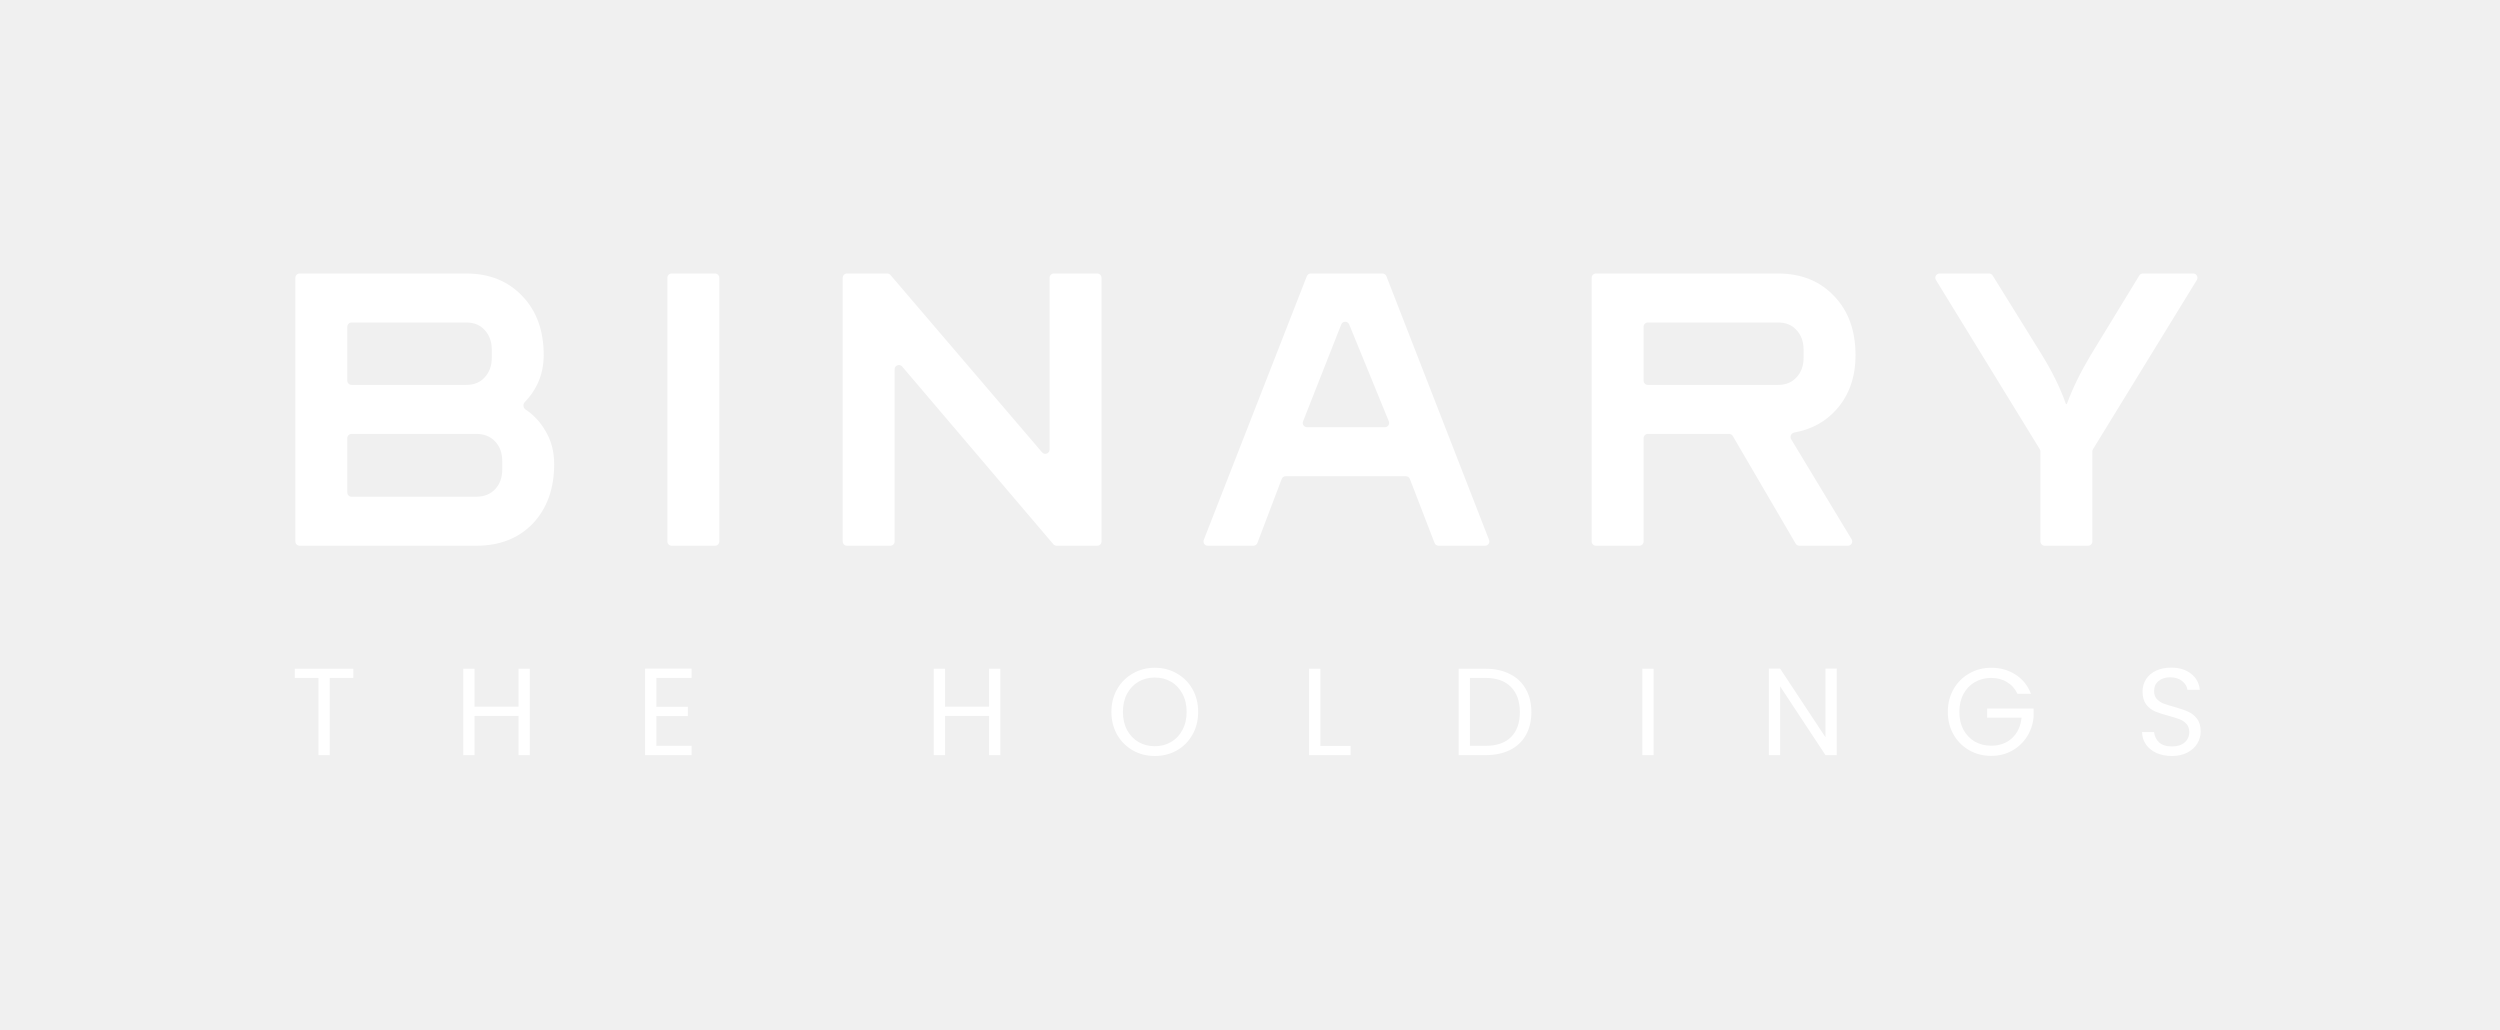
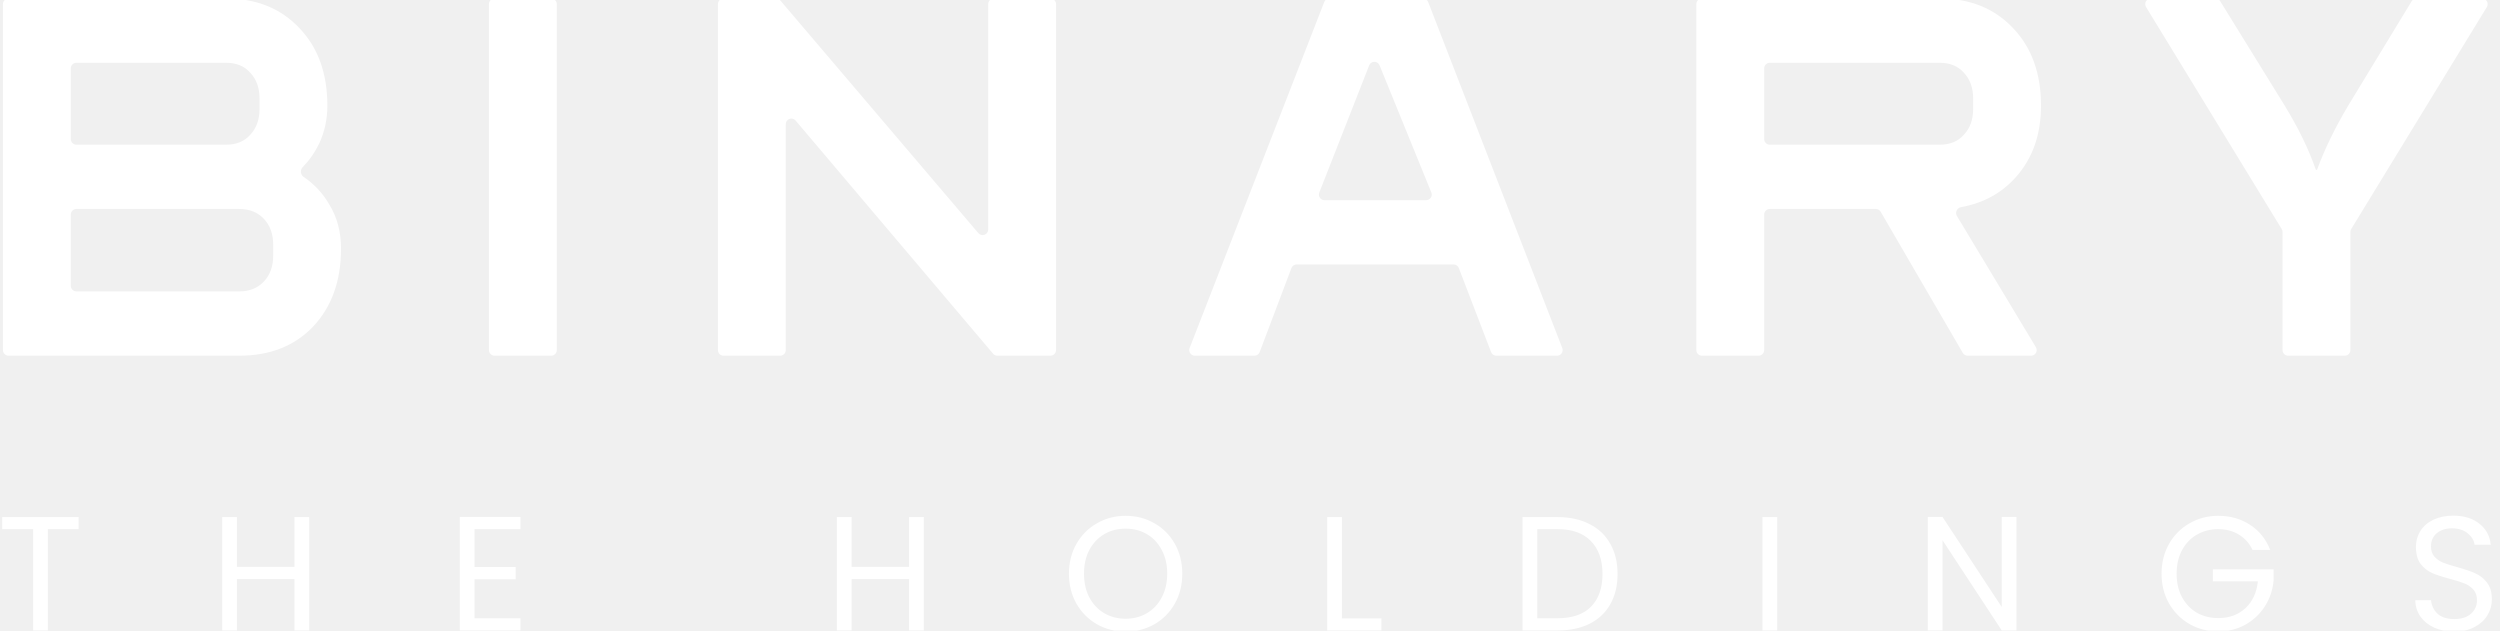
- <svg xmlns="http://www.w3.org/2000/svg" width="585" height="241" viewBox="0 0 585 241" fill="none">
-   <path d="M82.674 156.487V158.633H77.164V176.7H74.525V158.633H68.986V156.487H82.674ZM123.97 156.487V176.7H121.331V167.536H111.036V176.7H108.397V156.487H111.036V165.361H121.331V156.487H123.97ZM153.591 158.633V165.39H160.957V167.565H153.591V174.525H161.827V176.7H150.952V156.458H161.827V158.633H153.591ZM234.074 156.487V176.7H231.435V167.536H221.14V176.7H218.501V156.487H221.14V165.361H231.435V156.487H234.074ZM270.219 176.903C268.344 176.903 266.633 176.468 265.086 175.598C263.54 174.709 262.312 173.481 261.403 171.915C260.514 170.33 260.069 168.551 260.069 166.579C260.069 164.607 260.514 162.838 261.403 161.272C262.312 159.687 263.54 158.459 265.086 157.589C266.633 156.7 268.344 156.255 270.219 156.255C272.114 156.255 273.835 156.7 275.381 157.589C276.928 158.459 278.146 159.677 279.035 161.243C279.925 162.809 280.369 164.588 280.369 166.579C280.369 168.57 279.925 170.349 279.035 171.915C278.146 173.481 276.928 174.709 275.381 175.598C273.835 176.468 272.114 176.903 270.219 176.903ZM270.219 174.612C271.631 174.612 272.897 174.283 274.018 173.626C275.159 172.969 276.048 172.031 276.686 170.813C277.344 169.595 277.672 168.184 277.672 166.579C277.672 164.955 277.344 163.544 276.686 162.345C276.048 161.127 275.169 160.189 274.047 159.532C272.926 158.875 271.65 158.546 270.219 158.546C268.789 158.546 267.513 158.875 266.391 159.532C265.27 160.189 264.381 161.127 263.723 162.345C263.085 163.544 262.766 164.955 262.766 166.579C262.766 168.184 263.085 169.595 263.723 170.813C264.381 172.031 265.27 172.969 266.391 173.626C267.532 174.283 268.808 174.612 270.219 174.612ZM308.967 174.554H316.043V176.7H306.328V156.487H308.967V174.554ZM347.614 156.487C349.818 156.487 351.722 156.903 353.327 157.734C354.951 158.546 356.188 159.716 357.039 161.243C357.909 162.77 358.344 164.568 358.344 166.637C358.344 168.706 357.909 170.504 357.039 172.031C356.188 173.539 354.951 174.699 353.327 175.511C351.722 176.304 349.818 176.7 347.614 176.7H341.321V156.487H347.614ZM347.614 174.525C350.224 174.525 352.215 173.839 353.588 172.466C354.96 171.074 355.647 169.131 355.647 166.637C355.647 164.124 354.951 162.161 353.559 160.75C352.186 159.339 350.204 158.633 347.614 158.633H343.96V174.525H347.614ZM386.939 156.487V176.7H384.3V156.487H386.939ZM429.803 176.7H427.164L416.55 160.605V176.7H413.911V156.458H416.55L427.164 172.524V156.458H429.803V176.7ZM472.089 162.345C471.528 161.166 470.716 160.257 469.653 159.619C468.59 158.962 467.352 158.633 465.941 158.633C464.53 158.633 463.254 158.962 462.113 159.619C460.992 160.257 460.102 161.185 459.445 162.403C458.807 163.602 458.488 164.994 458.488 166.579C458.488 168.164 458.807 169.556 459.445 170.755C460.102 171.954 460.992 172.882 462.113 173.539C463.254 174.177 464.53 174.496 465.941 174.496C467.913 174.496 469.537 173.906 470.813 172.727C472.089 171.548 472.833 169.953 473.046 167.942H464.984V165.796H475.859V167.826C475.704 169.489 475.182 171.016 474.293 172.408C473.404 173.781 472.234 174.873 470.784 175.685C469.334 176.478 467.72 176.874 465.941 176.874C464.066 176.874 462.355 176.439 460.808 175.569C459.261 174.68 458.034 173.452 457.125 171.886C456.236 170.32 455.791 168.551 455.791 166.579C455.791 164.607 456.236 162.838 457.125 161.272C458.034 159.687 459.261 158.459 460.808 157.589C462.355 156.7 464.066 156.255 465.941 156.255C468.087 156.255 469.982 156.787 471.625 157.85C473.288 158.913 474.496 160.412 475.25 162.345H472.089ZM508.232 176.903C506.898 176.903 505.7 176.671 504.636 176.207C503.592 175.724 502.771 175.066 502.171 174.235C501.572 173.384 501.263 172.408 501.243 171.306H504.056C504.153 172.253 504.54 173.056 505.216 173.713C505.912 174.351 506.918 174.67 508.232 174.67C509.489 174.67 510.475 174.361 511.19 173.742C511.925 173.104 512.292 172.292 512.292 171.306C512.292 170.533 512.08 169.904 511.654 169.421C511.229 168.938 510.697 168.57 510.059 168.319C509.421 168.068 508.561 167.797 507.478 167.507C506.144 167.159 505.071 166.811 504.259 166.463C503.467 166.115 502.78 165.574 502.2 164.839C501.64 164.085 501.359 163.08 501.359 161.823C501.359 160.721 501.64 159.745 502.2 158.894C502.761 158.043 503.544 157.386 504.549 156.922C505.574 156.458 506.744 156.226 508.058 156.226C509.953 156.226 511.5 156.7 512.698 157.647C513.916 158.594 514.603 159.851 514.757 161.417H511.857C511.761 160.644 511.355 159.967 510.639 159.387C509.924 158.788 508.977 158.488 507.797 158.488C506.695 158.488 505.796 158.778 505.1 159.358C504.404 159.919 504.056 160.711 504.056 161.736C504.056 162.471 504.259 163.07 504.665 163.534C505.091 163.998 505.603 164.356 506.202 164.607C506.821 164.839 507.681 165.11 508.783 165.419C510.117 165.786 511.19 166.154 512.002 166.521C512.814 166.869 513.51 167.42 514.09 168.174C514.67 168.909 514.96 169.914 514.96 171.19C514.96 172.176 514.699 173.104 514.177 173.974C513.655 174.844 512.882 175.55 511.857 176.091C510.833 176.632 509.624 176.903 508.232 176.903Z" fill="white" />
-   <path d="M477.458 105.638C477.458 105.454 477.407 105.273 477.31 105.115L453.011 65.523C452.602 64.857 453.081 64 453.863 64H465.436C465.782 64 466.103 64.179 466.286 64.473L477.85 83.11C480.311 87.126 482.163 90.917 483.404 94.483C483.423 94.539 483.476 94.576 483.535 94.576C483.593 94.576 483.645 94.54 483.665 94.485C484.97 90.918 486.821 87.126 489.218 83.11L500.588 64.479C500.769 64.181 501.093 64 501.441 64H513.205C513.987 64 514.466 64.857 514.057 65.523L489.758 105.115C489.661 105.273 489.61 105.454 489.61 105.638V126.7C489.61 127.252 489.162 127.7 488.61 127.7H478.458C477.906 127.7 477.458 127.252 477.458 126.7V105.638Z" fill="white" />
-   <path d="M372.451 65C372.451 64.448 372.899 64 373.451 64H416.061C421.484 64 425.861 65.764 429.193 69.292C432.525 72.755 434.191 77.361 434.191 83.11C434.191 88.206 432.721 92.42 429.781 95.752C427.225 98.657 423.92 100.477 419.866 101.212C419.147 101.342 418.748 102.151 419.126 102.777L433.274 126.183C433.677 126.849 433.197 127.7 432.418 127.7H421.045C420.69 127.7 420.361 127.511 420.182 127.204L405.473 102.03C405.293 101.723 404.965 101.534 404.609 101.534H385.603C385.051 101.534 384.603 101.982 384.603 102.534V126.7C384.603 127.252 384.155 127.7 383.603 127.7H373.451C372.899 127.7 372.451 127.252 372.451 126.7V65ZM416.061 90.068C417.89 90.068 419.328 89.48 420.373 88.304C421.484 87.128 422.039 85.593 422.039 83.698V81.836C422.039 79.941 421.484 78.406 420.373 77.23C419.328 76.054 417.89 75.466 416.061 75.466H385.603C385.051 75.466 384.603 75.914 384.603 76.466V89.068C384.603 89.62 385.051 90.068 385.603 90.068H416.061Z" fill="white" />
-   <path d="M305.795 64.636C305.945 64.252 306.314 64 306.726 64H323.49C323.902 64 324.272 64.253 324.421 64.637L348.437 126.337C348.692 126.993 348.209 127.7 347.505 127.7H336.62C336.206 127.7 335.835 127.446 335.687 127.06L329.908 112.072C329.759 111.686 329.389 111.432 328.975 111.432H300.853C300.438 111.432 300.066 111.689 299.919 112.077L294.234 127.055C294.087 127.443 293.715 127.7 293.299 127.7H282.616C281.912 127.7 281.428 126.992 281.684 126.336L305.795 64.636ZM324.056 99.966C324.767 99.966 325.251 99.245 324.982 98.588L315.708 75.909C315.367 75.075 314.183 75.083 313.852 75.921L304.916 98.599C304.657 99.256 305.141 99.966 305.846 99.966H324.056Z" fill="white" />
-   <path d="M197.191 65C197.191 64.448 197.639 64 198.191 64H207.609C207.901 64 208.179 64.128 208.369 64.35L243.843 105.845C244.447 106.551 245.603 106.124 245.603 105.195V65C245.603 64.448 246.051 64 246.603 64H256.755C257.308 64 257.755 64.448 257.755 65V126.7C257.755 127.252 257.308 127.7 256.755 127.7H247.242C246.948 127.7 246.67 127.571 246.48 127.348L211.105 85.769C210.502 85.06 209.343 85.486 209.343 86.417V126.7C209.343 127.252 208.896 127.7 208.343 127.7H198.191C197.639 127.7 197.191 127.252 197.191 126.7V65Z" fill="white" />
-   <path d="M156.169 65C156.169 64.448 156.617 64 157.169 64H167.321C167.873 64 168.321 64.448 168.321 65V126.7C168.321 127.252 167.873 127.7 167.321 127.7H157.169C156.617 127.7 156.169 127.252 156.169 126.7V65Z" fill="white" />
-   <path d="M69.114 65C69.114 64.448 69.562 64 70.114 64H109.098C114.521 64 118.898 65.764 122.23 69.292C125.562 72.755 127.228 77.361 127.228 83.11C127.228 85.527 126.738 87.781 125.758 89.872C124.993 91.454 124.008 92.857 122.804 94.08C122.313 94.579 122.397 95.431 122.978 95.822C124.873 97.097 126.387 98.707 127.522 100.652C128.96 102.939 129.678 105.585 129.678 108.59C129.678 114.339 128.012 118.978 124.68 122.506C121.348 125.969 116.938 127.7 111.45 127.7H70.114C69.562 127.7 69.114 127.252 69.114 126.7V65ZM109.098 90.068C110.928 90.068 112.365 89.48 113.41 88.304C114.521 87.128 115.076 85.593 115.076 83.698V81.836C115.076 79.941 114.521 78.406 113.41 77.23C112.365 76.054 110.928 75.466 109.098 75.466H82.266C81.714 75.466 81.266 75.914 81.266 76.466V89.068C81.266 89.62 81.714 90.068 82.266 90.068H109.098ZM111.45 116.234C113.28 116.234 114.75 115.646 115.86 114.47C116.971 113.294 117.526 111.759 117.526 109.864V107.904C117.526 106.009 116.971 104.474 115.86 103.298C114.75 102.122 113.28 101.534 111.45 101.534H82.266C81.714 101.534 81.266 101.982 81.266 102.534V115.234C81.266 115.786 81.714 116.234 82.266 116.234H111.45Z" fill="white" />
+ <svg xmlns="http://www.w3.org/2000/svg" width="111" height="28" viewBox="0 0 111 28" fill="none">
+   <g clip-path="url(#clip0_569_1979)">
+     <path d="M3.491 22.959V23.494H2.126V27.992H1.472V23.494H0.099V22.959H3.491ZM13.727 22.959V27.992H13.073V25.71H10.521V27.992H9.867V22.959H10.521V25.169H13.073V22.959H13.727ZM21.069 23.494V25.176H22.895V25.718H21.069V27.45H23.11V27.992H20.415V22.952H23.11V23.494H21.069ZM41.018 22.959V27.992H40.364V25.71H37.812V27.992H37.158V22.959H37.812V25.169H40.364V22.959H41.018ZM49.977 28.042C49.512 28.042 49.088 27.934 48.705 27.717C48.321 27.496 48.017 27.19 47.792 26.8C47.571 26.406 47.461 25.963 47.461 25.472C47.461 24.981 47.571 24.541 47.792 24.151C48.017 23.756 48.321 23.451 48.705 23.234C49.088 23.012 49.512 22.902 49.977 22.902C50.447 22.902 50.873 23.012 51.256 23.234C51.64 23.451 51.942 23.754 52.162 24.144C52.383 24.534 52.493 24.976 52.493 25.472C52.493 25.968 52.383 26.411 52.162 26.8C51.942 27.19 51.64 27.496 51.256 27.717C50.873 27.934 50.447 28.042 49.977 28.042ZM49.977 27.472C50.327 27.472 50.641 27.39 50.919 27.227C51.201 27.063 51.422 26.829 51.58 26.526C51.743 26.223 51.824 25.872 51.824 25.472C51.824 25.068 51.743 24.716 51.58 24.418C51.422 24.115 51.204 23.881 50.926 23.718C50.648 23.554 50.332 23.472 49.977 23.472C49.623 23.472 49.306 23.554 49.028 23.718C48.75 23.881 48.53 24.115 48.367 24.418C48.209 24.716 48.13 25.068 48.13 25.472C48.13 25.872 48.209 26.223 48.367 26.526C48.53 26.829 48.75 27.063 49.028 27.227C49.311 27.39 49.627 27.472 49.977 27.472ZM59.581 27.457H61.335V27.992H58.927V22.959H59.581V27.457ZM69.16 22.959C69.707 22.959 70.178 23.063 70.576 23.27C70.979 23.472 71.285 23.763 71.496 24.144C71.712 24.524 71.82 24.971 71.82 25.486C71.82 26.002 71.712 26.449 71.496 26.829C71.285 27.205 70.979 27.494 70.576 27.696C70.178 27.893 69.707 27.992 69.16 27.992H67.6V22.959H69.16ZM69.16 27.45C69.807 27.45 70.301 27.279 70.641 26.938C70.981 26.591 71.151 26.107 71.151 25.486C71.151 24.861 70.979 24.372 70.634 24.021C70.293 23.67 69.802 23.494 69.16 23.494H68.255V27.45H69.16ZM78.907 22.959V27.992H78.253V22.959H78.907ZM89.532 27.992H88.878L86.247 23.985V27.992H85.593V22.952H86.247L88.878 26.952V22.952H89.532V27.992ZM100.013 24.418C99.874 24.124 99.673 23.898 99.409 23.739C99.146 23.576 98.839 23.494 98.489 23.494C98.139 23.494 97.823 23.576 97.54 23.739C97.263 23.898 97.042 24.129 96.879 24.432C96.721 24.731 96.642 25.077 96.642 25.472C96.642 25.867 96.721 26.213 96.879 26.512C97.042 26.81 97.263 27.041 97.54 27.205C97.823 27.364 98.139 27.443 98.489 27.443C98.978 27.443 99.38 27.296 99.697 27.003C100.013 26.709 100.197 26.312 100.25 25.811H98.252V25.277H100.947V25.782C100.909 26.197 100.78 26.577 100.559 26.923C100.339 27.265 100.049 27.537 99.69 27.739C99.33 27.936 98.93 28.035 98.489 28.035C98.024 28.035 97.6 27.927 97.217 27.71C96.834 27.489 96.529 27.183 96.304 26.793C96.084 26.403 95.973 25.963 95.973 25.472C95.973 24.981 96.084 24.541 96.304 24.151C96.529 23.756 96.834 23.451 97.217 23.234C97.6 23.012 98.024 22.902 98.489 22.902C99.021 22.902 99.491 23.034 99.898 23.299C100.31 23.564 100.61 23.937 100.797 24.418H100.013ZM108.972 28.042C108.641 28.042 108.344 27.985 108.08 27.869C107.821 27.749 107.618 27.585 107.469 27.378C107.321 27.166 107.244 26.923 107.239 26.649H107.936C107.961 26.885 108.056 27.085 108.224 27.248C108.397 27.407 108.646 27.486 108.972 27.486C109.283 27.486 109.528 27.41 109.705 27.255C109.887 27.096 109.978 26.894 109.978 26.649C109.978 26.456 109.925 26.3 109.82 26.18C109.714 26.059 109.583 25.968 109.424 25.905C109.266 25.843 109.053 25.775 108.785 25.703C108.454 25.616 108.188 25.53 107.987 25.443C107.791 25.357 107.62 25.222 107.476 25.039C107.338 24.851 107.268 24.601 107.268 24.288C107.268 24.014 107.338 23.771 107.476 23.559C107.616 23.347 107.81 23.183 108.059 23.068C108.313 22.952 108.603 22.895 108.928 22.895C109.398 22.895 109.782 23.012 110.079 23.248C110.38 23.484 110.551 23.797 110.589 24.187H109.87C109.846 23.994 109.746 23.826 109.568 23.681C109.391 23.532 109.156 23.458 108.864 23.458C108.591 23.458 108.368 23.53 108.195 23.674C108.023 23.814 107.936 24.011 107.936 24.266C107.936 24.449 107.987 24.598 108.087 24.714C108.193 24.829 108.32 24.919 108.468 24.981C108.622 25.039 108.835 25.106 109.108 25.183C109.439 25.275 109.705 25.366 109.906 25.458C110.107 25.544 110.28 25.681 110.424 25.869C110.567 26.052 110.639 26.302 110.639 26.62C110.639 26.866 110.575 27.096 110.445 27.313C110.316 27.53 110.124 27.706 109.87 27.84C109.616 27.975 109.317 28.042 108.972 28.042Z" fill="white" />
+     <path d="M101.345 10.3C101.345 10.254 101.332 10.209 101.308 10.17L95.285 0.313C95.184 0.147 95.302 -0.066 95.496 -0.066H98.365C98.451 -0.066 98.53 -0.022 98.576 0.051L101.442 4.691C102.052 5.691 102.511 6.635 102.818 7.523C102.823 7.537 102.836 7.546 102.851 7.546C102.865 7.546 102.878 7.537 102.883 7.523C103.207 6.635 103.665 5.691 104.259 4.691L107.078 0.053C107.123 -0.021 107.203 -0.066 107.289 -0.066H110.205C110.399 -0.066 110.518 0.147 110.416 0.313L104.393 10.17C104.369 10.209 104.357 10.254 104.357 10.3V15.544C104.357 15.681 104.246 15.793 104.109 15.793H101.592C101.456 15.793 101.345 15.681 101.345 15.544V10.3Z" fill="white" />
+     <path d="M75.317 0.183C75.317 0.045 75.428 -0.066 75.565 -0.066H86.127C87.471 -0.066 88.556 0.373 89.382 1.251C90.207 2.113 90.621 3.26 90.621 4.691C90.621 5.96 90.256 7.009 89.527 7.839C88.894 8.562 88.075 9.015 87.07 9.198C86.892 9.23 86.793 9.432 86.886 9.588L90.393 15.415C90.493 15.581 90.374 15.793 90.181 15.793H87.362C87.274 15.793 87.192 15.745 87.148 15.669L83.502 9.402C83.458 9.325 83.376 9.278 83.288 9.278H78.577C78.441 9.278 78.329 9.39 78.329 9.527V15.544C78.329 15.681 78.218 15.793 78.082 15.793H75.565C75.428 15.793 75.317 15.681 75.317 15.544V0.183ZM86.127 6.424C86.58 6.424 86.936 6.277 87.195 5.984C87.471 5.692 87.608 5.309 87.608 4.838V4.374C87.608 3.902 87.471 3.52 87.195 3.227C86.936 2.935 86.58 2.788 86.127 2.788H78.577C78.441 2.788 78.329 2.9 78.329 3.037V6.175C78.329 6.312 78.441 6.424 78.577 6.424H86.127Z" fill="white" />
+     <path d="M58.795 0.092C58.832 -0.004 58.924 -0.066 59.026 -0.066H63.181C63.283 -0.066 63.375 -0.003 63.412 0.092L69.365 15.453C69.428 15.617 69.308 15.793 69.134 15.793H66.436C66.333 15.793 66.241 15.729 66.204 15.633L64.772 11.902C64.735 11.806 64.643 11.742 64.541 11.742H57.57C57.467 11.742 57.375 11.806 57.339 11.903L55.93 15.632C55.893 15.729 55.801 15.793 55.698 15.793H53.05C52.876 15.793 52.755 15.616 52.819 15.453L58.795 0.092ZM63.321 8.888C63.498 8.888 63.618 8.708 63.551 8.545L61.252 2.899C61.168 2.691 60.874 2.693 60.792 2.902L58.577 8.548C58.513 8.711 58.633 8.888 58.808 8.888H63.321Z" fill="white" />
+     <path d="M31.876 0.183C31.876 0.045 31.987 -0.066 32.124 -0.066H34.458C34.531 -0.066 34.599 -0.035 34.647 0.021L43.439 10.351C43.589 10.527 43.876 10.421 43.876 10.19V0.183C43.876 0.045 43.987 -0.066 44.123 -0.066H46.64C46.777 -0.066 46.888 0.045 46.888 0.183V15.544C46.888 15.681 46.777 15.793 46.64 15.793H44.282C44.209 15.793 44.14 15.76 44.093 15.705L35.325 5.353C35.175 5.177 34.888 5.283 34.888 5.514V15.544C34.888 15.681 34.777 15.793 34.64 15.793H32.124C31.987 15.793 31.876 15.681 31.876 15.544V0.183Z" fill="white" />
+     <path d="M21.709 0.183C21.709 0.045 21.82 -0.066 21.957 -0.066H24.473C24.61 -0.066 24.721 0.045 24.721 0.183V15.544C24.721 15.681 24.61 15.793 24.473 15.793H21.957C21.82 15.793 21.709 15.681 21.709 15.544V0.183Z" fill="white" />
+     <path d="M0.131 0.183C0.131 0.045 0.242 -0.066 0.379 -0.066H10.041C11.386 -0.066 12.47 0.373 13.296 1.251C14.122 2.113 14.535 3.26 14.535 4.691C14.535 5.293 14.414 5.854 14.171 6.375C13.981 6.769 13.737 7.118 13.439 7.422C13.317 7.547 13.338 7.759 13.482 7.856C13.951 8.173 14.327 8.574 14.608 9.059C14.964 9.628 15.142 10.287 15.142 11.035C15.142 12.466 14.729 13.621 13.904 14.499C13.078 15.362 11.985 15.793 10.624 15.793H0.379C0.242 15.793 0.131 15.681 0.131 15.544V0.183ZM10.041 6.424C10.495 6.424 10.851 6.277 11.11 5.984C11.386 5.692 11.523 5.309 11.523 4.838V4.374C11.523 3.902 11.386 3.52 11.11 3.227C10.851 2.935 10.495 2.788 10.041 2.788H3.391C3.254 2.788 3.143 2.9 3.143 3.037V6.175C3.143 6.312 3.254 6.424 3.391 6.424H10.041ZM10.624 12.938C11.078 12.938 11.442 12.791 11.717 12.499C11.993 12.206 12.13 11.824 12.13 11.352V10.864C12.13 10.392 11.993 10.01 11.717 9.717C11.442 9.425 11.078 9.278 10.624 9.278H3.391C3.254 9.278 3.143 9.39 3.143 9.527V12.689C3.143 12.826 3.254 12.938 3.391 12.938H10.624Z" fill="white" />
+   </g>
+   <defs>
+     <clipPath id="clip0_569_1979">
+       <rect width="111" height="28" fill="white" />
+     </clipPath>
+   </defs>
</svg>
